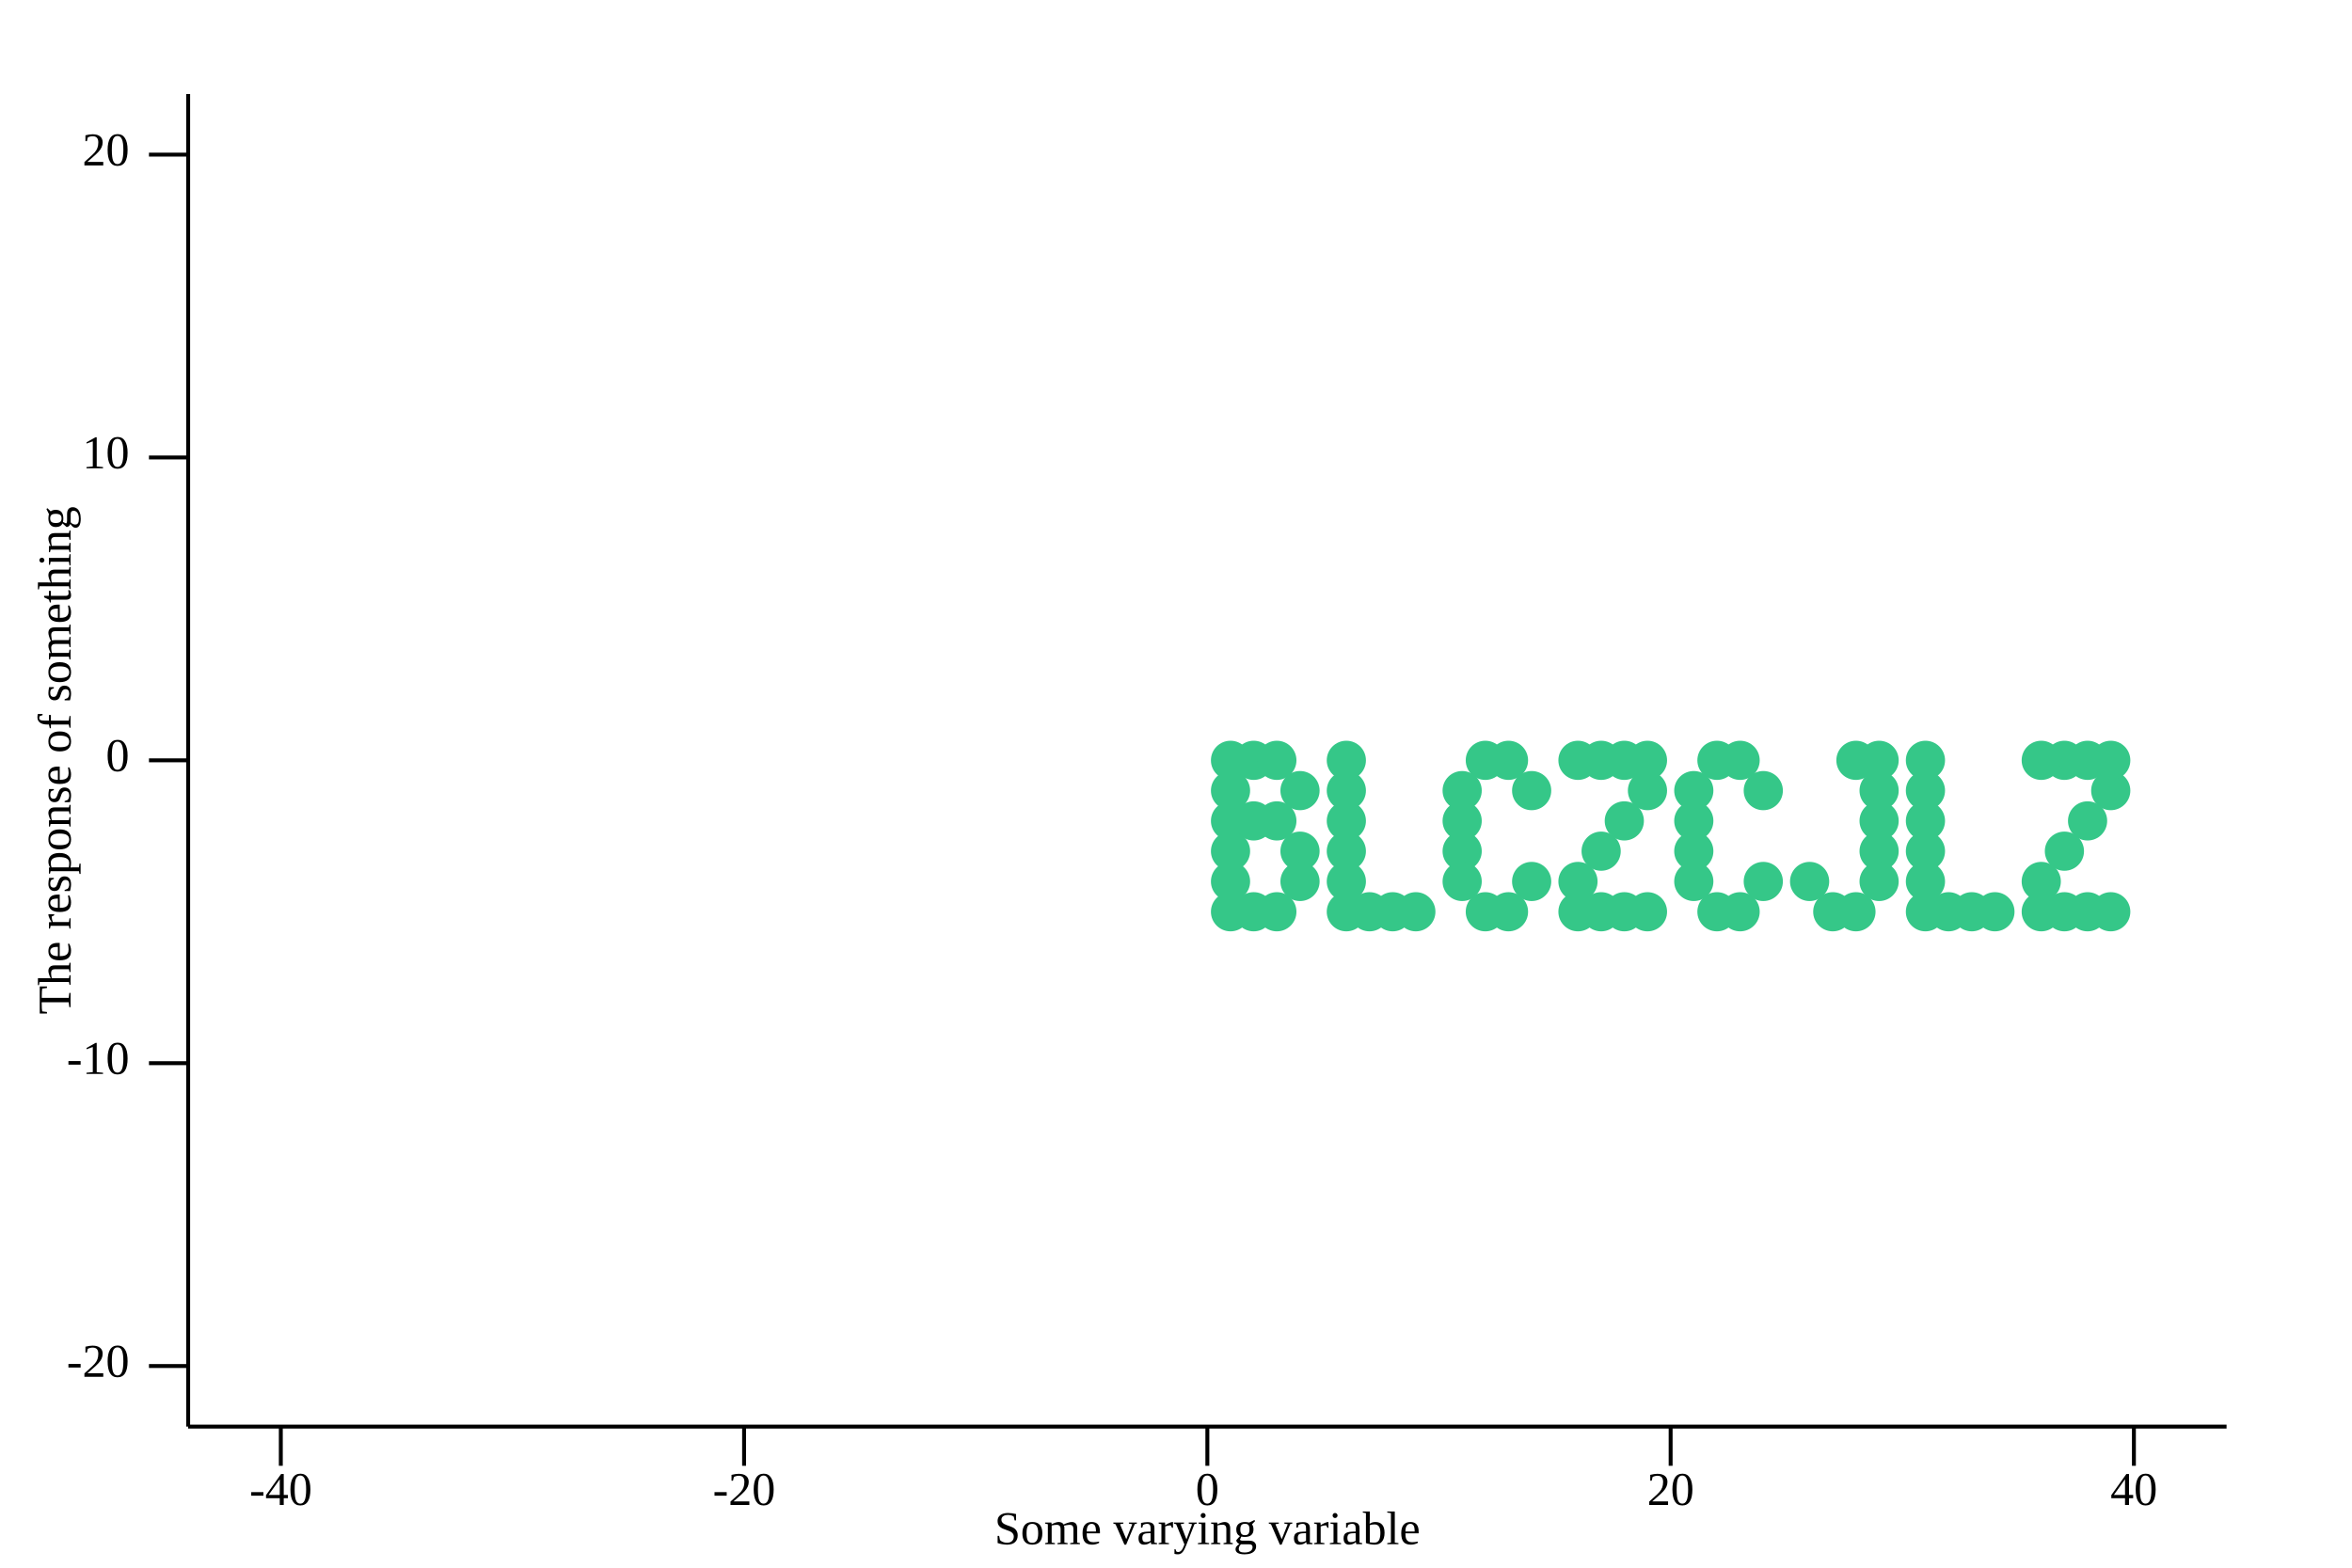
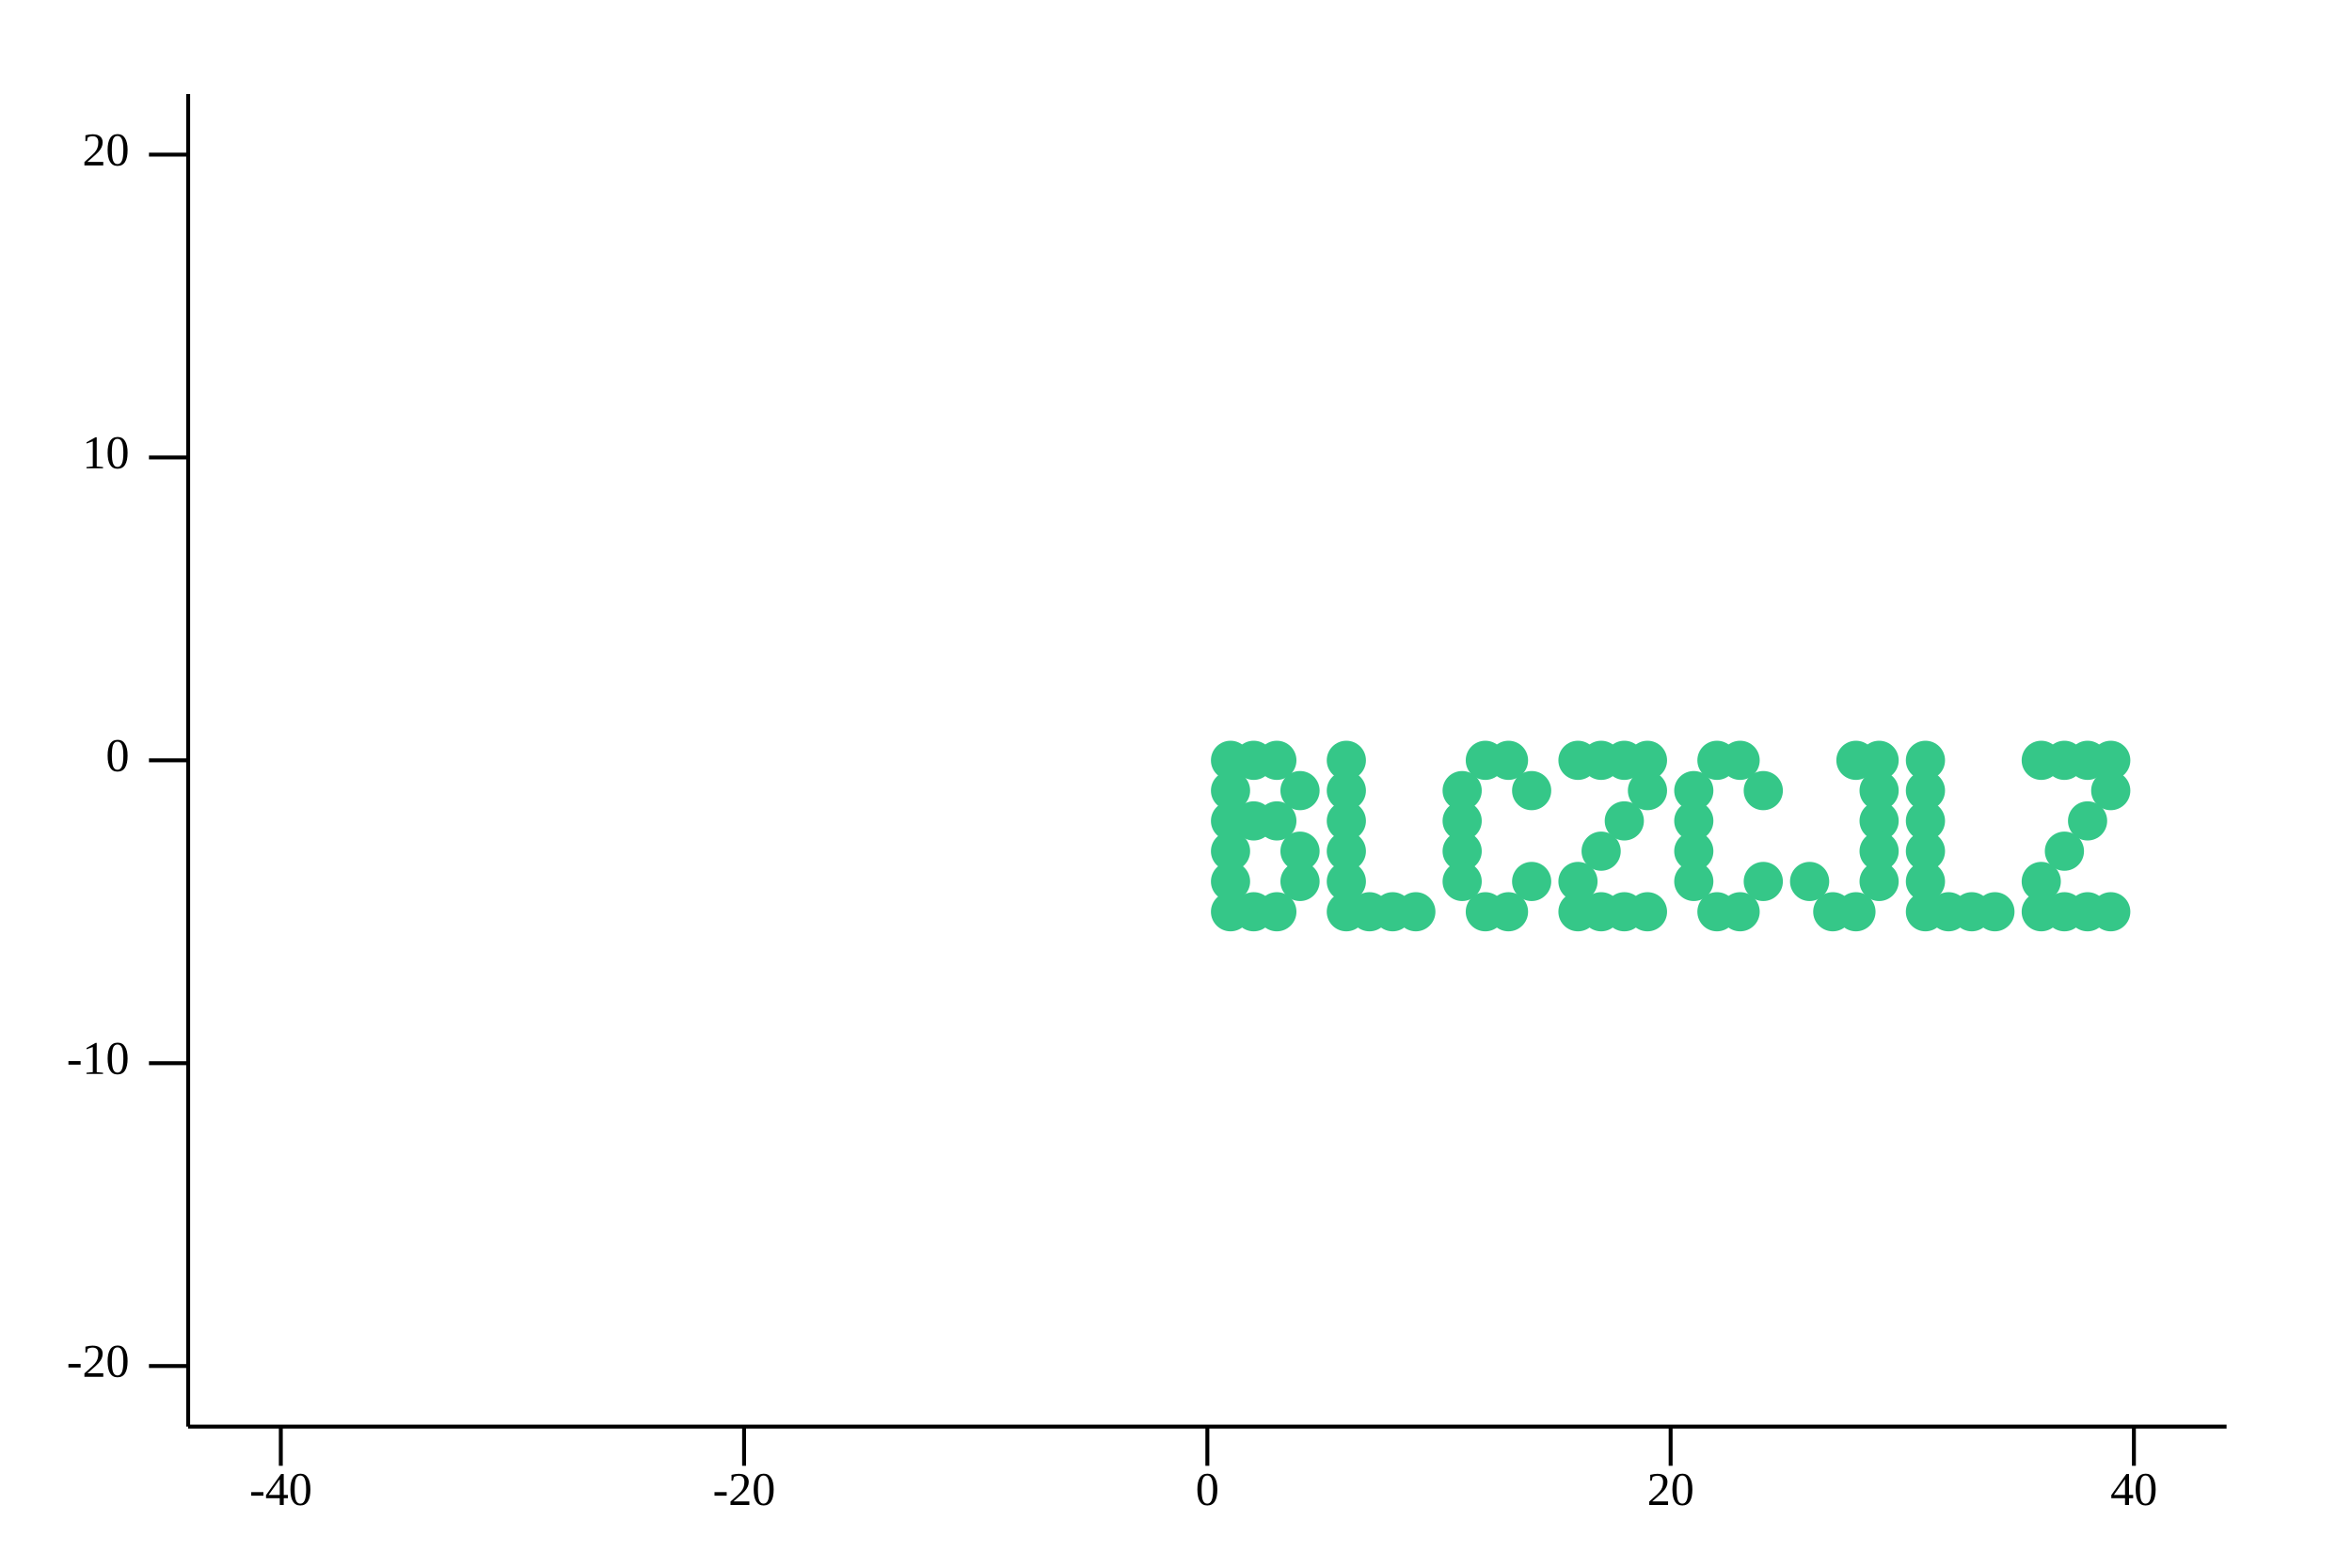
<svg xmlns="http://www.w3.org/2000/svg" viewBox="0 0 600 400">
  <g transform="translate(48, 364)">
    <g>
+       <circle cx="283.636" cy="-139.091" fill="#35C788" r="5" />
+       <circle cx="325" cy="-154.545" fill="#35C788" r="5" />
+       <circle cx="295.455" cy="-170" fill="#35C788" r="5" />
+       <circle cx="390" cy="-170" fill="#35C788" r="5" />
+       <circle cx="265.909" cy="-162.273" fill="#35C788" r="5" />
+       <circle cx="277.727" cy="-170" fill="#35C788" r="5" />
+       <circle cx="490.455" cy="-170" fill="#35C788" r="5" />
+       <circle cx="265.909" cy="-154.545" fill="#35C788" r="5" />
+       <circle cx="366.364" cy="-170" fill="#35C788" r="5" />
+       <circle cx="490.455" cy="-162.273" fill="#35C788" r="5" />
+       <circle cx="460.909" cy="-131.364" fill="#35C788" r="5" />
+       <circle cx="354.545" cy="-170" fill="#35C788" r="5" />
+       <circle cx="325" cy="-146.818" fill="#35C788" r="5" />
+       <circle cx="325" cy="-139.091" fill="#35C788" r="5" />
+       <circle cx="295.455" cy="-139.091" fill="#35C788" r="5" />
+       <circle cx="395.909" cy="-170" fill="#35C788" r="5" />
+       <circle cx="372.273" cy="-131.364" fill="#35C788" r="5" />
+       <circle cx="472.727" cy="-139.091" fill="#35C788" r="5" />
+       <circle cx="455" cy="-131.364" fill="#35C788" r="5" />
+       <circle cx="271.818" cy="-170" fill="#35C788" r="5" />
+       <circle cx="342.727" cy="-162.273" fill="#35C788" r="5" />
+       <circle cx="295.455" cy="-131.364" fill="#35C788" r="5" />
+       <circle cx="342.727" cy="-139.091" fill="#35C788" r="5" />
+       <circle cx="390" cy="-131.364" fill="#35C788" r="5" />
+       <circle cx="443.182" cy="-162.273" fill="#35C788" r="5" />
+       <circle cx="401.818" cy="-162.273" fill="#35C788" r="5" />
+       <circle cx="490.455" cy="-131.364" fill="#35C788" r="5" />
+       <circle cx="271.818" cy="-131.364" fill="#35C788" r="5" />
+       <circle cx="354.545" cy="-131.364" fill="#35C788" r="5" />
+       <circle cx="384.091" cy="-162.273" fill="#35C788" r="5" />
+       <circle cx="372.273" cy="-170" fill="#35C788" r="5" />
+       <circle cx="484.545" cy="-131.364" fill="#35C788" r="5" />
+       <circle cx="295.455" cy="-162.273" fill="#35C788" r="5" />
+       <circle cx="336.818" cy="-131.364" fill="#35C788" r="5" />
+       <circle cx="425.455" cy="-131.364" fill="#35C788" r="5" />
+       <circle cx="484.545" cy="-154.545" fill="#35C788" r="5" />
+       <circle cx="384.091" cy="-146.818" fill="#35C788" r="5" />
+       <circle cx="313.182" cy="-131.364" fill="#35C788" r="5" />
      <circle cx="265.909" cy="-170" fill="#35C788" r="5" />
-       <circle cx="265.909" cy="-162.273" fill="#35C788" r="5" />
+       <circle cx="384.091" cy="-139.091" fill="#35C788" r="5" />
+       <circle cx="443.182" cy="-139.091" fill="#35C788" r="5" />
+       <circle cx="425.455" cy="-170" fill="#35C788" r="5" />
+       <circle cx="295.455" cy="-154.545" fill="#35C788" r="5" />
+       <circle cx="301.364" cy="-131.364" fill="#35C788" r="5" />
+       <circle cx="325" cy="-162.273" fill="#35C788" r="5" />
+       <circle cx="478.636" cy="-146.818" fill="#35C788" r="5" />
+       <circle cx="283.636" cy="-146.818" fill="#35C788" r="5" />
+       <circle cx="330.909" cy="-170" fill="#35C788" r="5" />
+       <circle cx="478.636" cy="-170" fill="#35C788" r="5" />
+       <circle cx="360.455" cy="-131.364" fill="#35C788" r="5" />
+       <circle cx="431.364" cy="-162.273" fill="#35C788" r="5" />
+       <circle cx="443.182" cy="-170" fill="#35C788" r="5" />
+       <circle cx="277.727" cy="-131.364" fill="#35C788" r="5" />
+       <circle cx="366.364" cy="-131.364" fill="#35C788" r="5" />
+       <circle cx="443.182" cy="-154.545" fill="#35C788" r="5" />
+       <circle cx="472.727" cy="-131.364" fill="#35C788" r="5" />
+       <circle cx="395.909" cy="-131.364" fill="#35C788" r="5" />
+       <circle cx="271.818" cy="-154.545" fill="#35C788" r="5" />
+       <circle cx="372.273" cy="-162.273" fill="#35C788" r="5" />
+       <circle cx="401.818" cy="-139.091" fill="#35C788" r="5" />
+       <circle cx="419.545" cy="-131.364" fill="#35C788" r="5" />
      <circle cx="384.091" cy="-154.545" fill="#35C788" r="5" />
-       <circle cx="342.727" cy="-162.273" fill="#35C788" r="5" />
-       <circle cx="401.818" cy="-139.091" fill="#35C788" r="5" />
-       <circle cx="295.455" cy="-139.091" fill="#35C788" r="5" />
-       <circle cx="283.636" cy="-146.818" fill="#35C788" r="5" />
-       <circle cx="295.455" cy="-170" fill="#35C788" r="5" />
-       <circle cx="325" cy="-146.818" fill="#35C788" r="5" />
+       <circle cx="413.636" cy="-139.091" fill="#35C788" r="5" />
+       <circle cx="431.364" cy="-154.545" fill="#35C788" r="5" />
+       <circle cx="265.909" cy="-146.818" fill="#35C788" r="5" />
+       <circle cx="366.364" cy="-154.545" fill="#35C788" r="5" />
+       <circle cx="443.182" cy="-146.818" fill="#35C788" r="5" />
+       <circle cx="307.273" cy="-131.364" fill="#35C788" r="5" />
+       <circle cx="431.364" cy="-139.091" fill="#35C788" r="5" />
+       <circle cx="277.727" cy="-154.545" fill="#35C788" r="5" />
+       <circle cx="360.455" cy="-170" fill="#35C788" r="5" />
+       <circle cx="360.455" cy="-146.818" fill="#35C788" r="5" />
+       <circle cx="330.909" cy="-131.364" fill="#35C788" r="5" />
+       <circle cx="431.364" cy="-170" fill="#35C788" r="5" />
+       <circle cx="472.727" cy="-170" fill="#35C788" r="5" />
+       <circle cx="484.545" cy="-170" fill="#35C788" r="5" />
      <circle cx="265.909" cy="-139.091" fill="#35C788" r="5" />
-       <circle cx="295.455" cy="-162.273" fill="#35C788" r="5" />
+       <circle cx="431.364" cy="-146.818" fill="#35C788" r="5" />
+       <circle cx="354.545" cy="-139.091" fill="#35C788" r="5" />
+       <circle cx="265.909" cy="-131.364" fill="#35C788" r="5" />
      <circle cx="283.636" cy="-162.273" fill="#35C788" r="5" />
-       <circle cx="307.273" cy="-131.364" fill="#35C788" r="5" />
-       <circle cx="265.909" cy="-154.545" fill="#35C788" r="5" />
-       <circle cx="472.727" cy="-139.091" fill="#35C788" r="5" />
-       <circle cx="472.727" cy="-131.364" fill="#35C788" r="5" />
+       <circle cx="295.455" cy="-146.818" fill="#35C788" r="5" />
      <circle cx="336.818" cy="-170" fill="#35C788" r="5" />
      <circle cx="449.091" cy="-131.364" fill="#35C788" r="5" />
-       <circle cx="354.545" cy="-139.091" fill="#35C788" r="5" />
-       <circle cx="366.364" cy="-154.545" fill="#35C788" r="5" />
-       <circle cx="490.455" cy="-131.364" fill="#35C788" r="5" />
-       <circle cx="455" cy="-131.364" fill="#35C788" r="5" />
-       <circle cx="460.909" cy="-131.364" fill="#35C788" r="5" />
      <circle cx="443.182" cy="-131.364" fill="#35C788" r="5" />
      <circle cx="478.636" cy="-131.364" fill="#35C788" r="5" />
-       <circle cx="342.727" cy="-139.091" fill="#35C788" r="5" />
-       <circle cx="372.273" cy="-131.364" fill="#35C788" r="5" />
-       <circle cx="490.455" cy="-162.273" fill="#35C788" r="5" />
-       <circle cx="478.636" cy="-146.818" fill="#35C788" r="5" />
-       <circle cx="360.455" cy="-146.818" fill="#35C788" r="5" />
-       <circle cx="295.455" cy="-146.818" fill="#35C788" r="5" />
-       <circle cx="366.364" cy="-170" fill="#35C788" r="5" />
-       <circle cx="478.636" cy="-170" fill="#35C788" r="5" />
-       <circle cx="271.818" cy="-170" fill="#35C788" r="5" />
-       <circle cx="336.818" cy="-131.364" fill="#35C788" r="5" />
-       <circle cx="372.273" cy="-162.273" fill="#35C788" r="5" />
-       <circle cx="390" cy="-131.364" fill="#35C788" r="5" />
-       <circle cx="431.364" cy="-146.818" fill="#35C788" r="5" />
-       <circle cx="265.909" cy="-131.364" fill="#35C788" r="5" />
-       <circle cx="360.455" cy="-131.364" fill="#35C788" r="5" />
-       <circle cx="413.636" cy="-139.091" fill="#35C788" r="5" />
-       <circle cx="425.455" cy="-131.364" fill="#35C788" r="5" />
-       <circle cx="354.545" cy="-170" fill="#35C788" r="5" />
-       <circle cx="431.364" cy="-154.545" fill="#35C788" r="5" />
-       <circle cx="431.364" cy="-139.091" fill="#35C788" r="5" />
-       <circle cx="443.182" cy="-154.545" fill="#35C788" r="5" />
-       <circle cx="425.455" cy="-170" fill="#35C788" r="5" />
-       <circle cx="277.727" cy="-131.364" fill="#35C788" r="5" />
-       <circle cx="271.818" cy="-154.545" fill="#35C788" r="5" />
-       <circle cx="431.364" cy="-162.273" fill="#35C788" r="5" />
-       <circle cx="443.182" cy="-170" fill="#35C788" r="5" />
-       <circle cx="330.909" cy="-170" fill="#35C788" r="5" />
-       <circle cx="384.091" cy="-162.273" fill="#35C788" r="5" />
-       <circle cx="384.091" cy="-146.818" fill="#35C788" r="5" />
-       <circle cx="419.545" cy="-131.364" fill="#35C788" r="5" />
-       <circle cx="401.818" cy="-162.273" fill="#35C788" r="5" />
-       <circle cx="265.909" cy="-146.818" fill="#35C788" r="5" />
-       <circle cx="484.545" cy="-131.364" fill="#35C788" r="5" />
-       <circle cx="277.727" cy="-154.545" fill="#35C788" r="5" />
-       <circle cx="390" cy="-170" fill="#35C788" r="5" />
-       <circle cx="295.455" cy="-154.545" fill="#35C788" r="5" />
-       <circle cx="443.182" cy="-162.273" fill="#35C788" r="5" />
-       <circle cx="384.091" cy="-139.091" fill="#35C788" r="5" />
-       <circle cx="313.182" cy="-131.364" fill="#35C788" r="5" />
-       <circle cx="490.455" cy="-170" fill="#35C788" r="5" />
-       <circle cx="283.636" cy="-139.091" fill="#35C788" r="5" />
-       <circle cx="325" cy="-139.091" fill="#35C788" r="5" />
-       <circle cx="472.727" cy="-170" fill="#35C788" r="5" />
-       <circle cx="301.364" cy="-131.364" fill="#35C788" r="5" />
-       <circle cx="277.727" cy="-170" fill="#35C788" r="5" />
-       <circle cx="354.545" cy="-131.364" fill="#35C788" r="5" />
-       <circle cx="271.818" cy="-131.364" fill="#35C788" r="5" />
-       <circle cx="360.455" cy="-170" fill="#35C788" r="5" />
-       <circle cx="366.364" cy="-131.364" fill="#35C788" r="5" />
-       <circle cx="372.273" cy="-170" fill="#35C788" r="5" />
-       <circle cx="484.545" cy="-170" fill="#35C788" r="5" />
-       <circle cx="431.364" cy="-170" fill="#35C788" r="5" />
-       <circle cx="443.182" cy="-146.818" fill="#35C788" r="5" />
-       <circle cx="325" cy="-154.545" fill="#35C788" r="5" />
-       <circle cx="484.545" cy="-154.545" fill="#35C788" r="5" />
-       <circle cx="330.909" cy="-131.364" fill="#35C788" r="5" />
-       <circle cx="395.909" cy="-131.364" fill="#35C788" r="5" />
-       <circle cx="395.909" cy="-170" fill="#35C788" r="5" />
-       <circle cx="295.455" cy="-131.364" fill="#35C788" r="5" />
-       <circle cx="443.182" cy="-139.091" fill="#35C788" r="5" />
-       <circle cx="325" cy="-162.273" fill="#35C788" r="5" />
    </g>
    <g>
      <g>
        <line stroke="black" stroke-width="1" x1="23.636" x2="23.636" y1="0" y2="10" />
        <line stroke="black" stroke-width="1" x1="141.818" x2="141.818" y1="0" y2="10" />
        <line stroke="black" stroke-width="1" x1="260" x2="260" y1="0" y2="10" />
        <line stroke="black" stroke-width="1" x1="378.182" x2="378.182" y1="0" y2="10" />
        <line stroke="black" stroke-width="1" x1="496.364" x2="496.364" y1="0" y2="10" />
      </g>
      <line stroke="black" stroke-width="1" x1="0" x2="520" y1="0" y2="0" />
      <g>
        <text font-size="12" text-anchor="middle" x="23.636" y="20">
-40
</text>
        <text font-size="12" text-anchor="middle" x="141.818" y="20">
-20
</text>
        <text font-size="12" text-anchor="middle" x="260" y="20">
0
</text>
        <text font-size="12" text-anchor="middle" x="378.182" y="20">
20
</text>
        <text font-size="12" text-anchor="middle" x="496.364" y="20">
40
</text>
      </g>
      <text font-size="12" text-anchor="middle" x="260" y="30">
- Some varying variable
+ 
</text>
    </g>
    <g>
      <g>
        <line stroke="black" stroke-width="1" x1="0" x2="-10" y1="-15.455" y2="-15.455" />
        <line stroke="black" stroke-width="1" x1="0" x2="-10" y1="-92.727" y2="-92.727" />
        <line stroke="black" stroke-width="1" x1="0" x2="-10" y1="-170" y2="-170" />
        <line stroke="black" stroke-width="1" x1="0" x2="-10" y1="-247.273" y2="-247.273" />
        <line stroke="black" stroke-width="1" x1="0" x2="-10" y1="-324.545" y2="-324.545" />
      </g>
      <line stroke="black" stroke-width="1" x1="0" x2="0" y1="0" y2="-340" />
      <g>
        <text dominant-baseline="middle" font-size="12" text-anchor="end" x="-15" y="-15.455">
-20
</text>
        <text dominant-baseline="middle" font-size="12" text-anchor="end" x="-15" y="-92.727">
-10
</text>
        <text dominant-baseline="middle" font-size="12" text-anchor="end" x="-15" y="-170">
0
</text>
        <text dominant-baseline="middle" font-size="12" text-anchor="end" x="-15" y="-247.273">
10
</text>
        <text dominant-baseline="middle" font-size="12" text-anchor="end" x="-15" y="-324.545">
20
</text>
      </g>
      <text font-size="12" text-anchor="middle" transform="rotate(-90 -30 -170)" x="-30" y="-170">
- The response of something
+ 
</text>
    </g>
  </g>
</svg>
